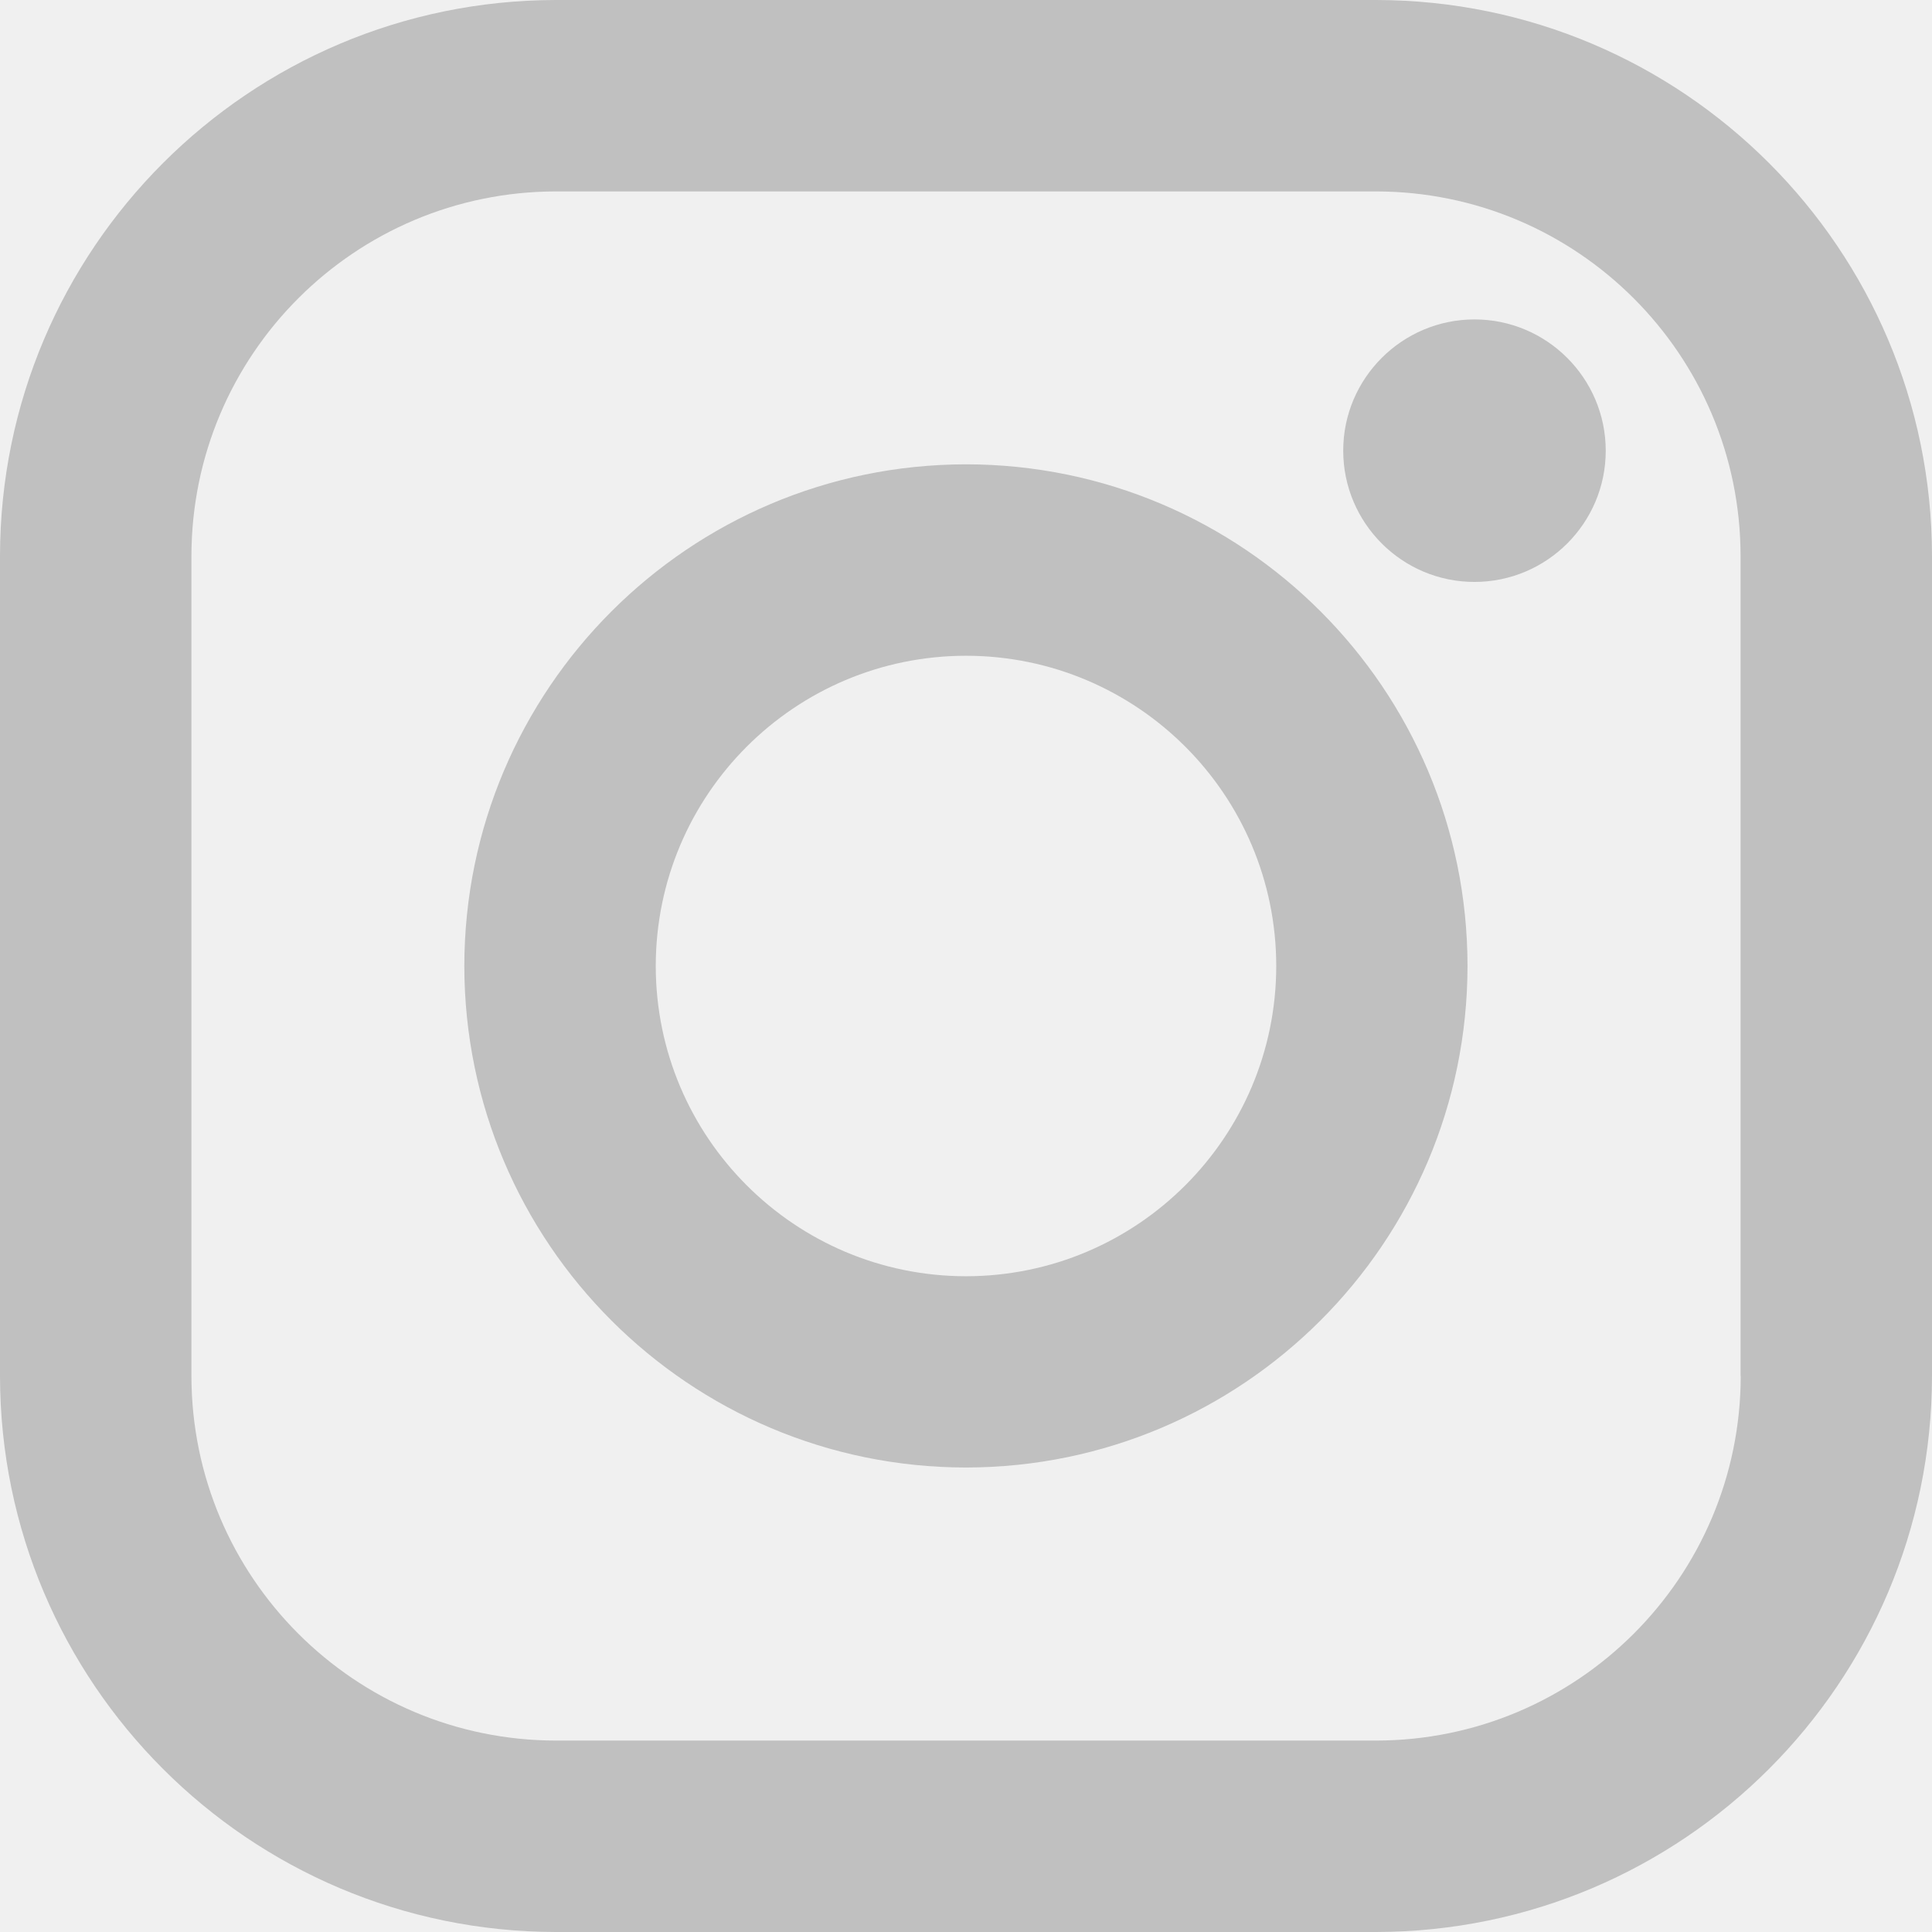
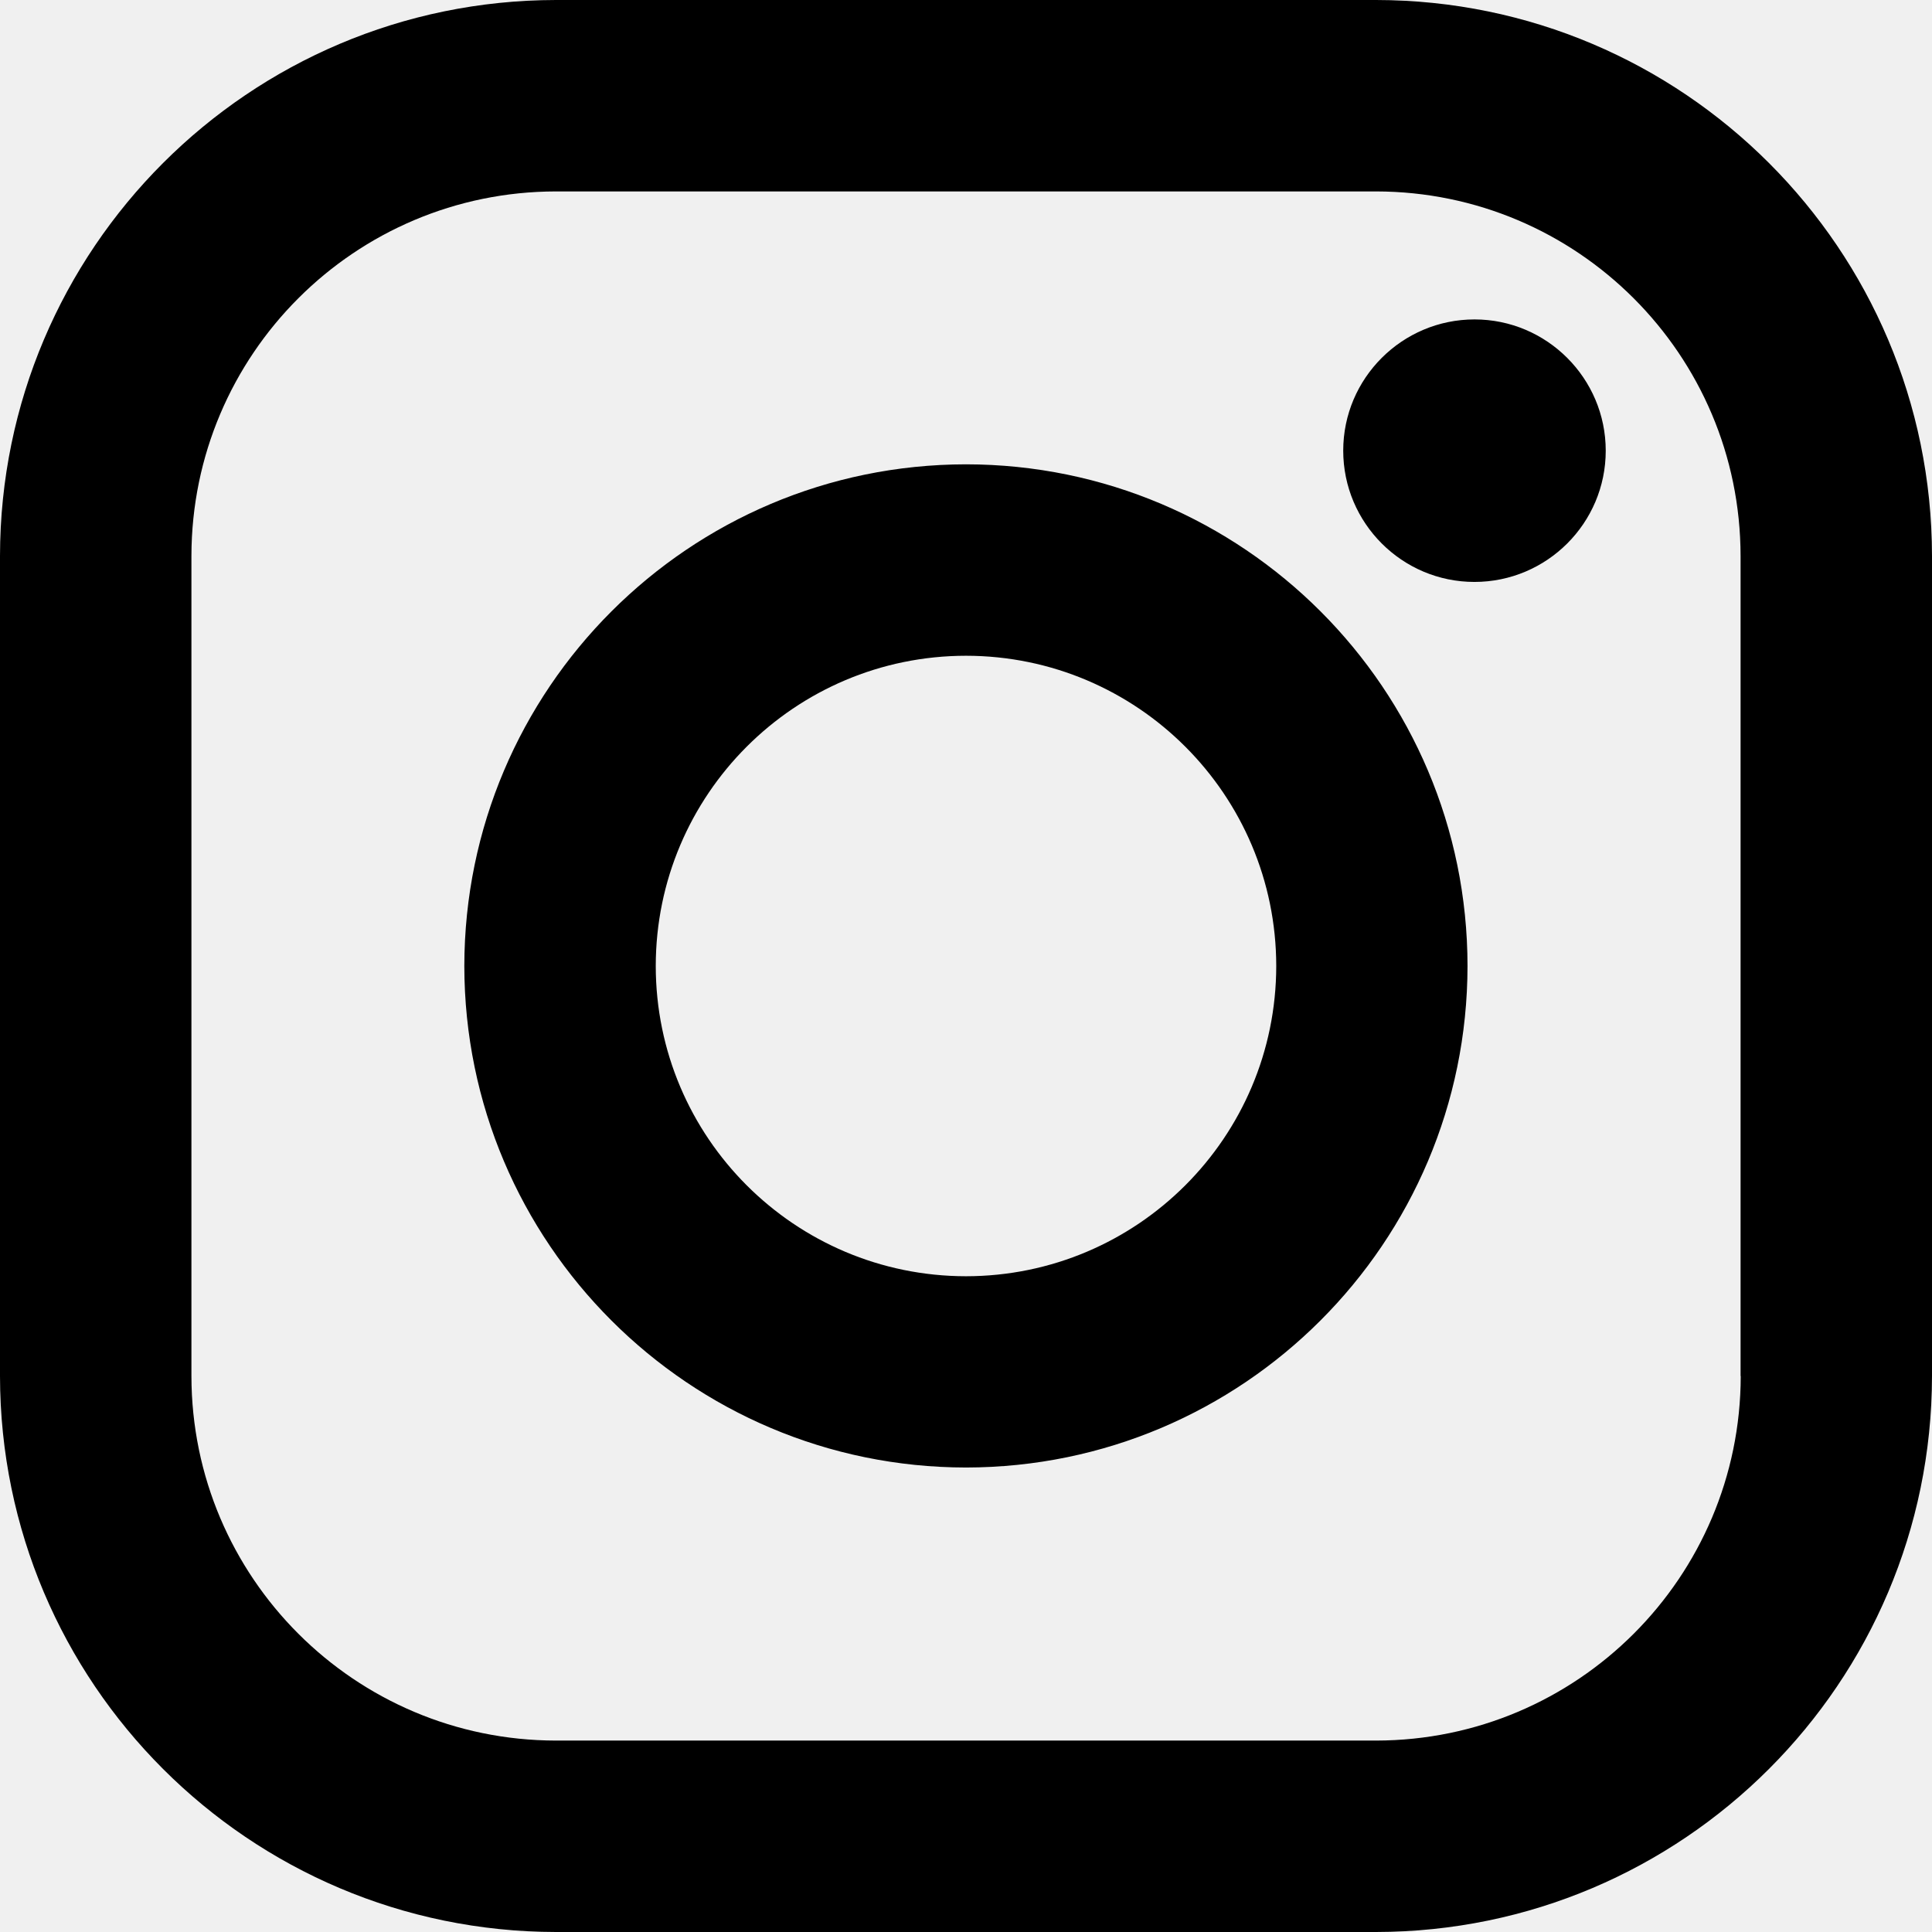
- <svg xmlns="http://www.w3.org/2000/svg" width="24" height="24" fill="none">
+ <svg xmlns="http://www.w3.org/2000/svg" width="24" height="24">
  <g clip-path="url(#a)">
-     <path d="M12 5.768A6.239 6.239 0 0 0 5.768 12 6.237 6.237 0 0 0 12 18.23 6.236 6.236 0 0 0 18.23 12 6.235 6.235 0 0 0 12 5.768Zm0 10.086A3.857 3.857 0 0 1 8.146 12 3.857 3.857 0 0 1 12 8.146 3.857 3.857 0 0 1 15.854 12 3.857 3.857 0 0 1 12 15.854ZM17.094 0H6.906A6.915 6.915 0 0 0 0 6.906v10.188A6.915 6.915 0 0 0 6.906 24h10.188A6.915 6.915 0 0 0 24 17.094V6.906A6.914 6.914 0 0 0 17.094 0Zm4.53 17.094a4.535 4.535 0 0 1-4.53 4.528H6.906a4.533 4.533 0 0 1-4.528-4.528V6.906a4.533 4.533 0 0 1 4.528-4.528h10.188a4.533 4.533 0 0 1 4.528 4.528v10.188h.002ZM18.317 3.968c-.898 0-1.631.73-1.631 1.63 0 .898.73 1.631 1.63 1.631.899 0 1.631-.73 1.631-1.63 0-.9-.732-1.631-1.63-1.631Z" fill="silver" />
+     <path d="M12 5.768A6.239 6.239 0 0 0 5.768 12 6.237 6.237 0 0 0 12 18.23 6.236 6.236 0 0 0 18.23 12 6.235 6.235 0 0 0 12 5.768Zm0 10.086A3.857 3.857 0 0 1 8.146 12 3.857 3.857 0 0 1 12 8.146 3.857 3.857 0 0 1 15.854 12 3.857 3.857 0 0 1 12 15.854ZM17.094 0H6.906A6.915 6.915 0 0 0 0 6.906v10.188A6.915 6.915 0 0 0 6.906 24h10.188A6.915 6.915 0 0 0 24 17.094V6.906A6.914 6.914 0 0 0 17.094 0Zm4.53 17.094a4.535 4.535 0 0 1-4.53 4.528H6.906a4.533 4.533 0 0 1-4.528-4.528V6.906a4.533 4.533 0 0 1 4.528-4.528h10.188a4.533 4.533 0 0 1 4.528 4.528v10.188h.002ZM18.317 3.968c-.898 0-1.631.73-1.631 1.63 0 .898.73 1.631 1.63 1.631.899 0 1.631-.73 1.631-1.63 0-.9-.732-1.631-1.63-1.631Z" />
  </g>
  <defs>
    <clipPath id="a">
      <path fill="#fff" d="M0 0h24v24H0z" />
    </clipPath>
  </defs>
</svg>
